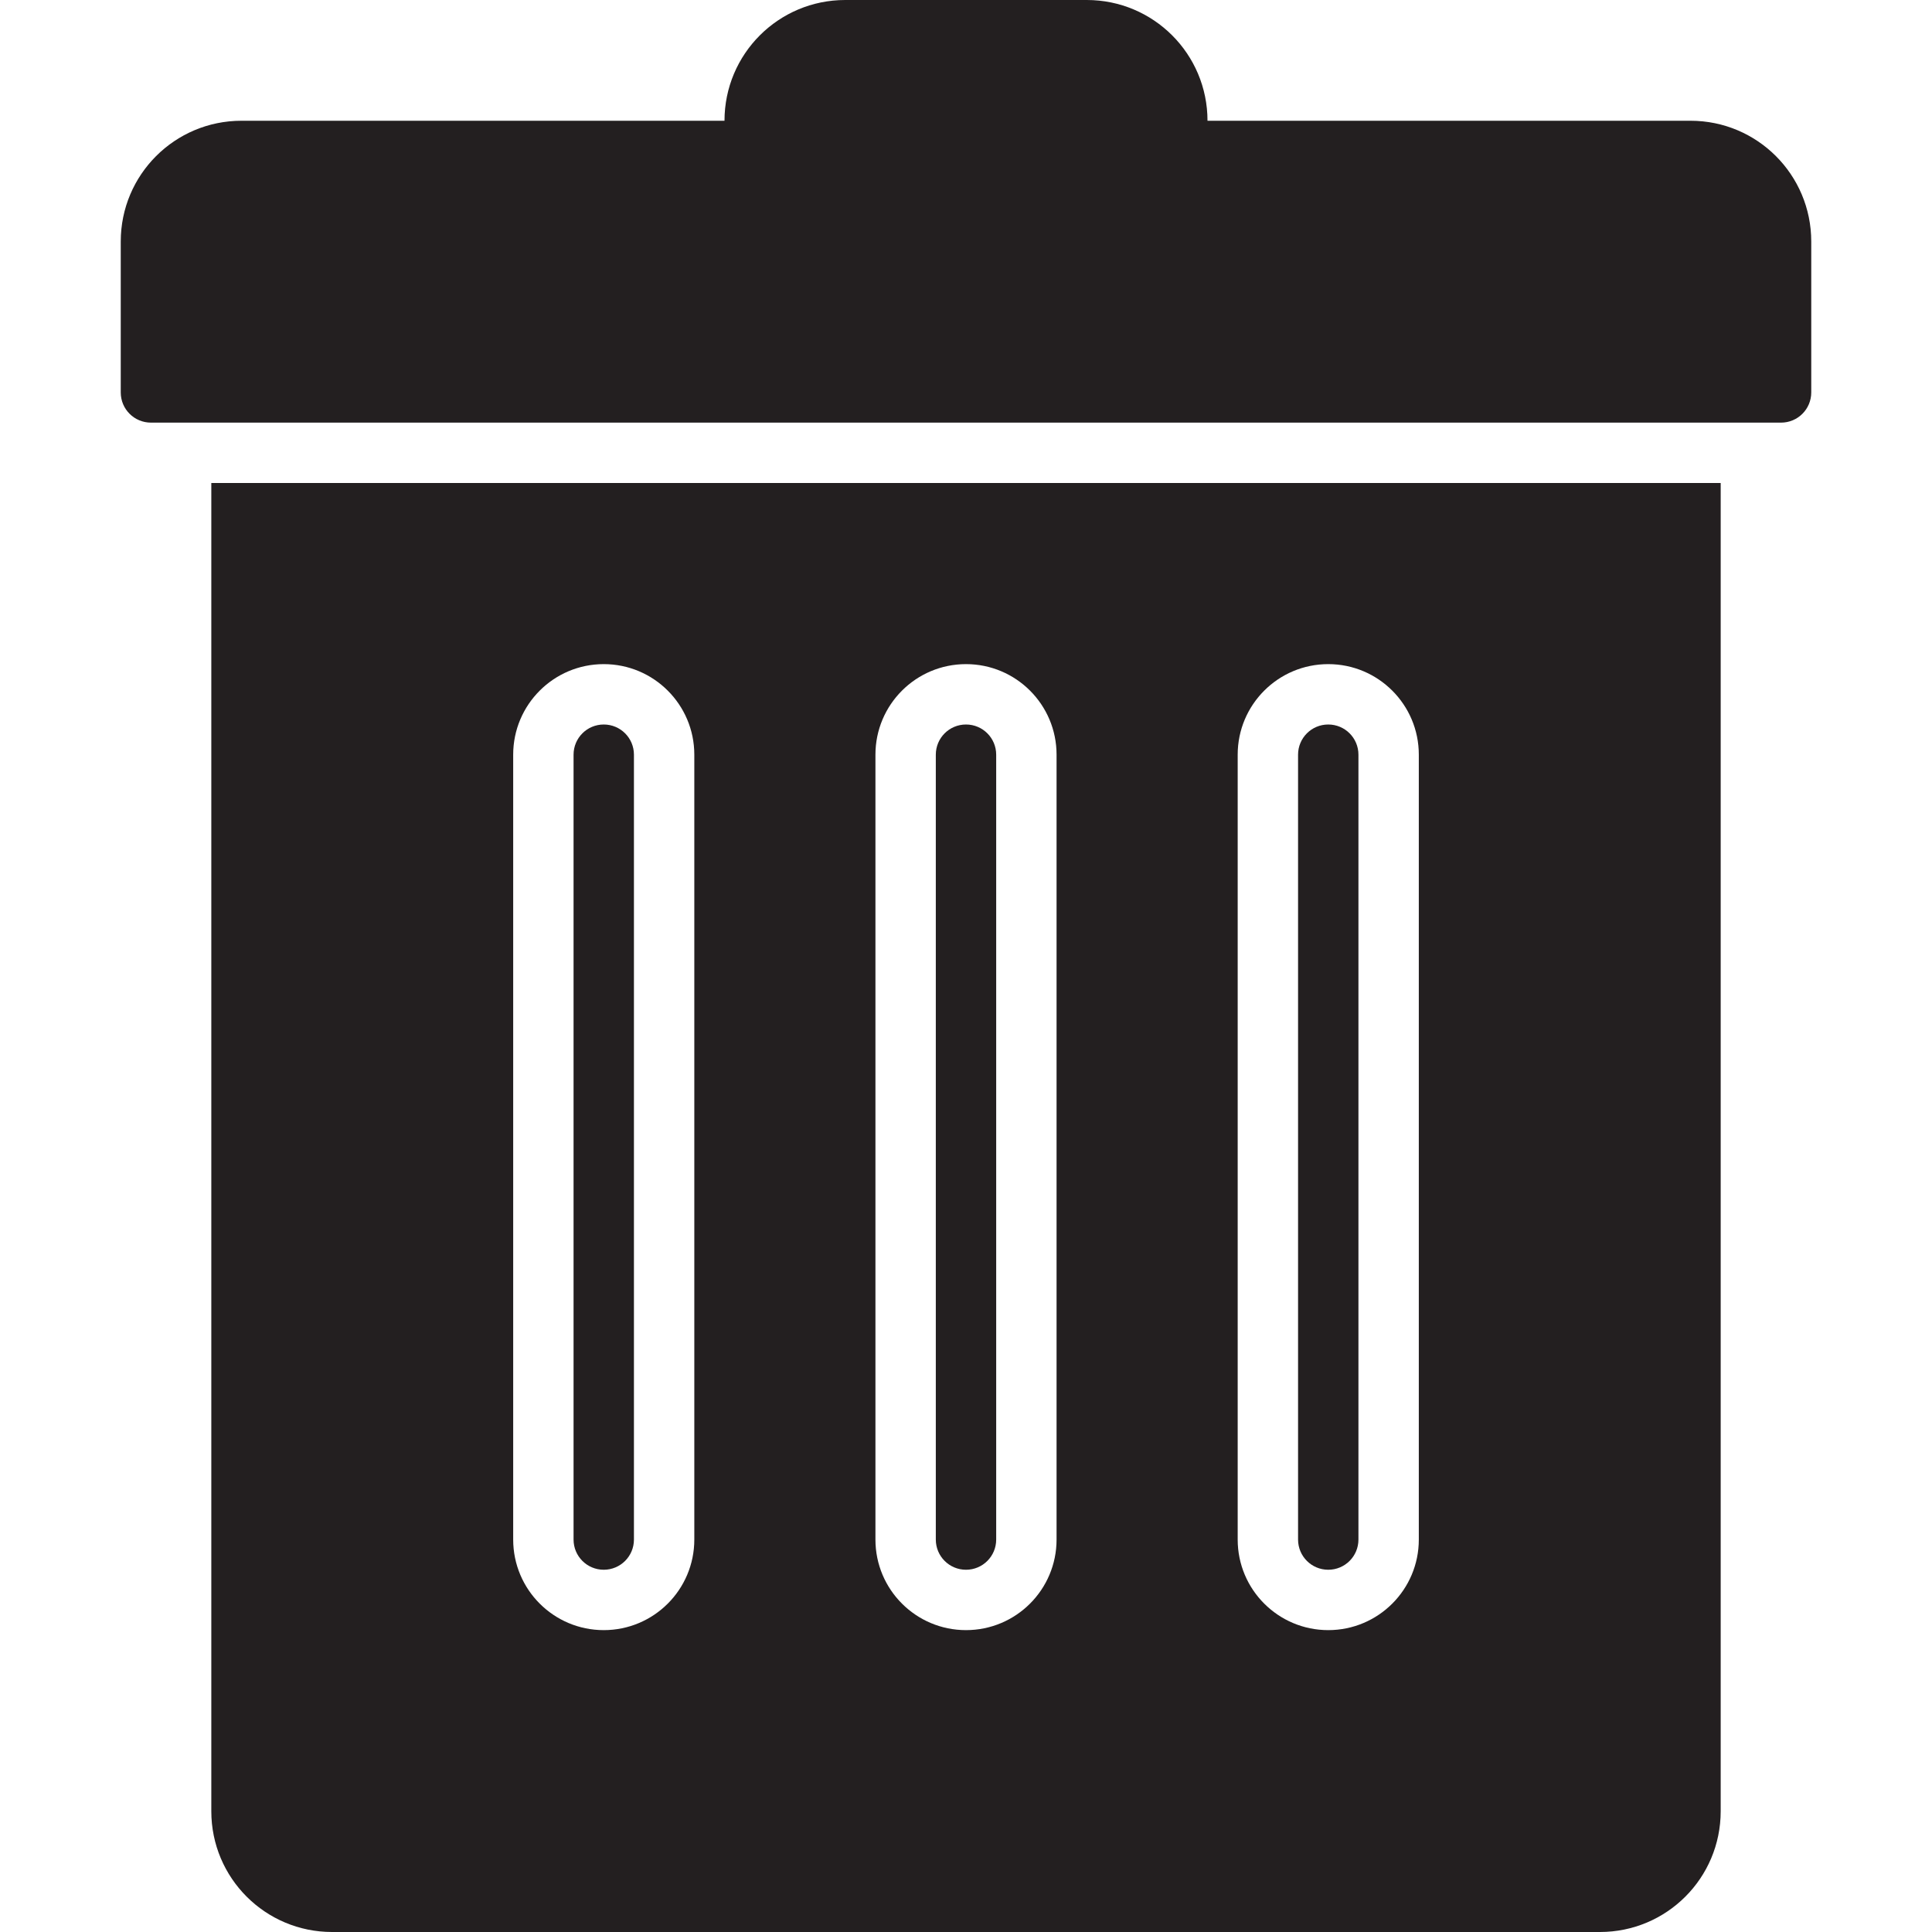
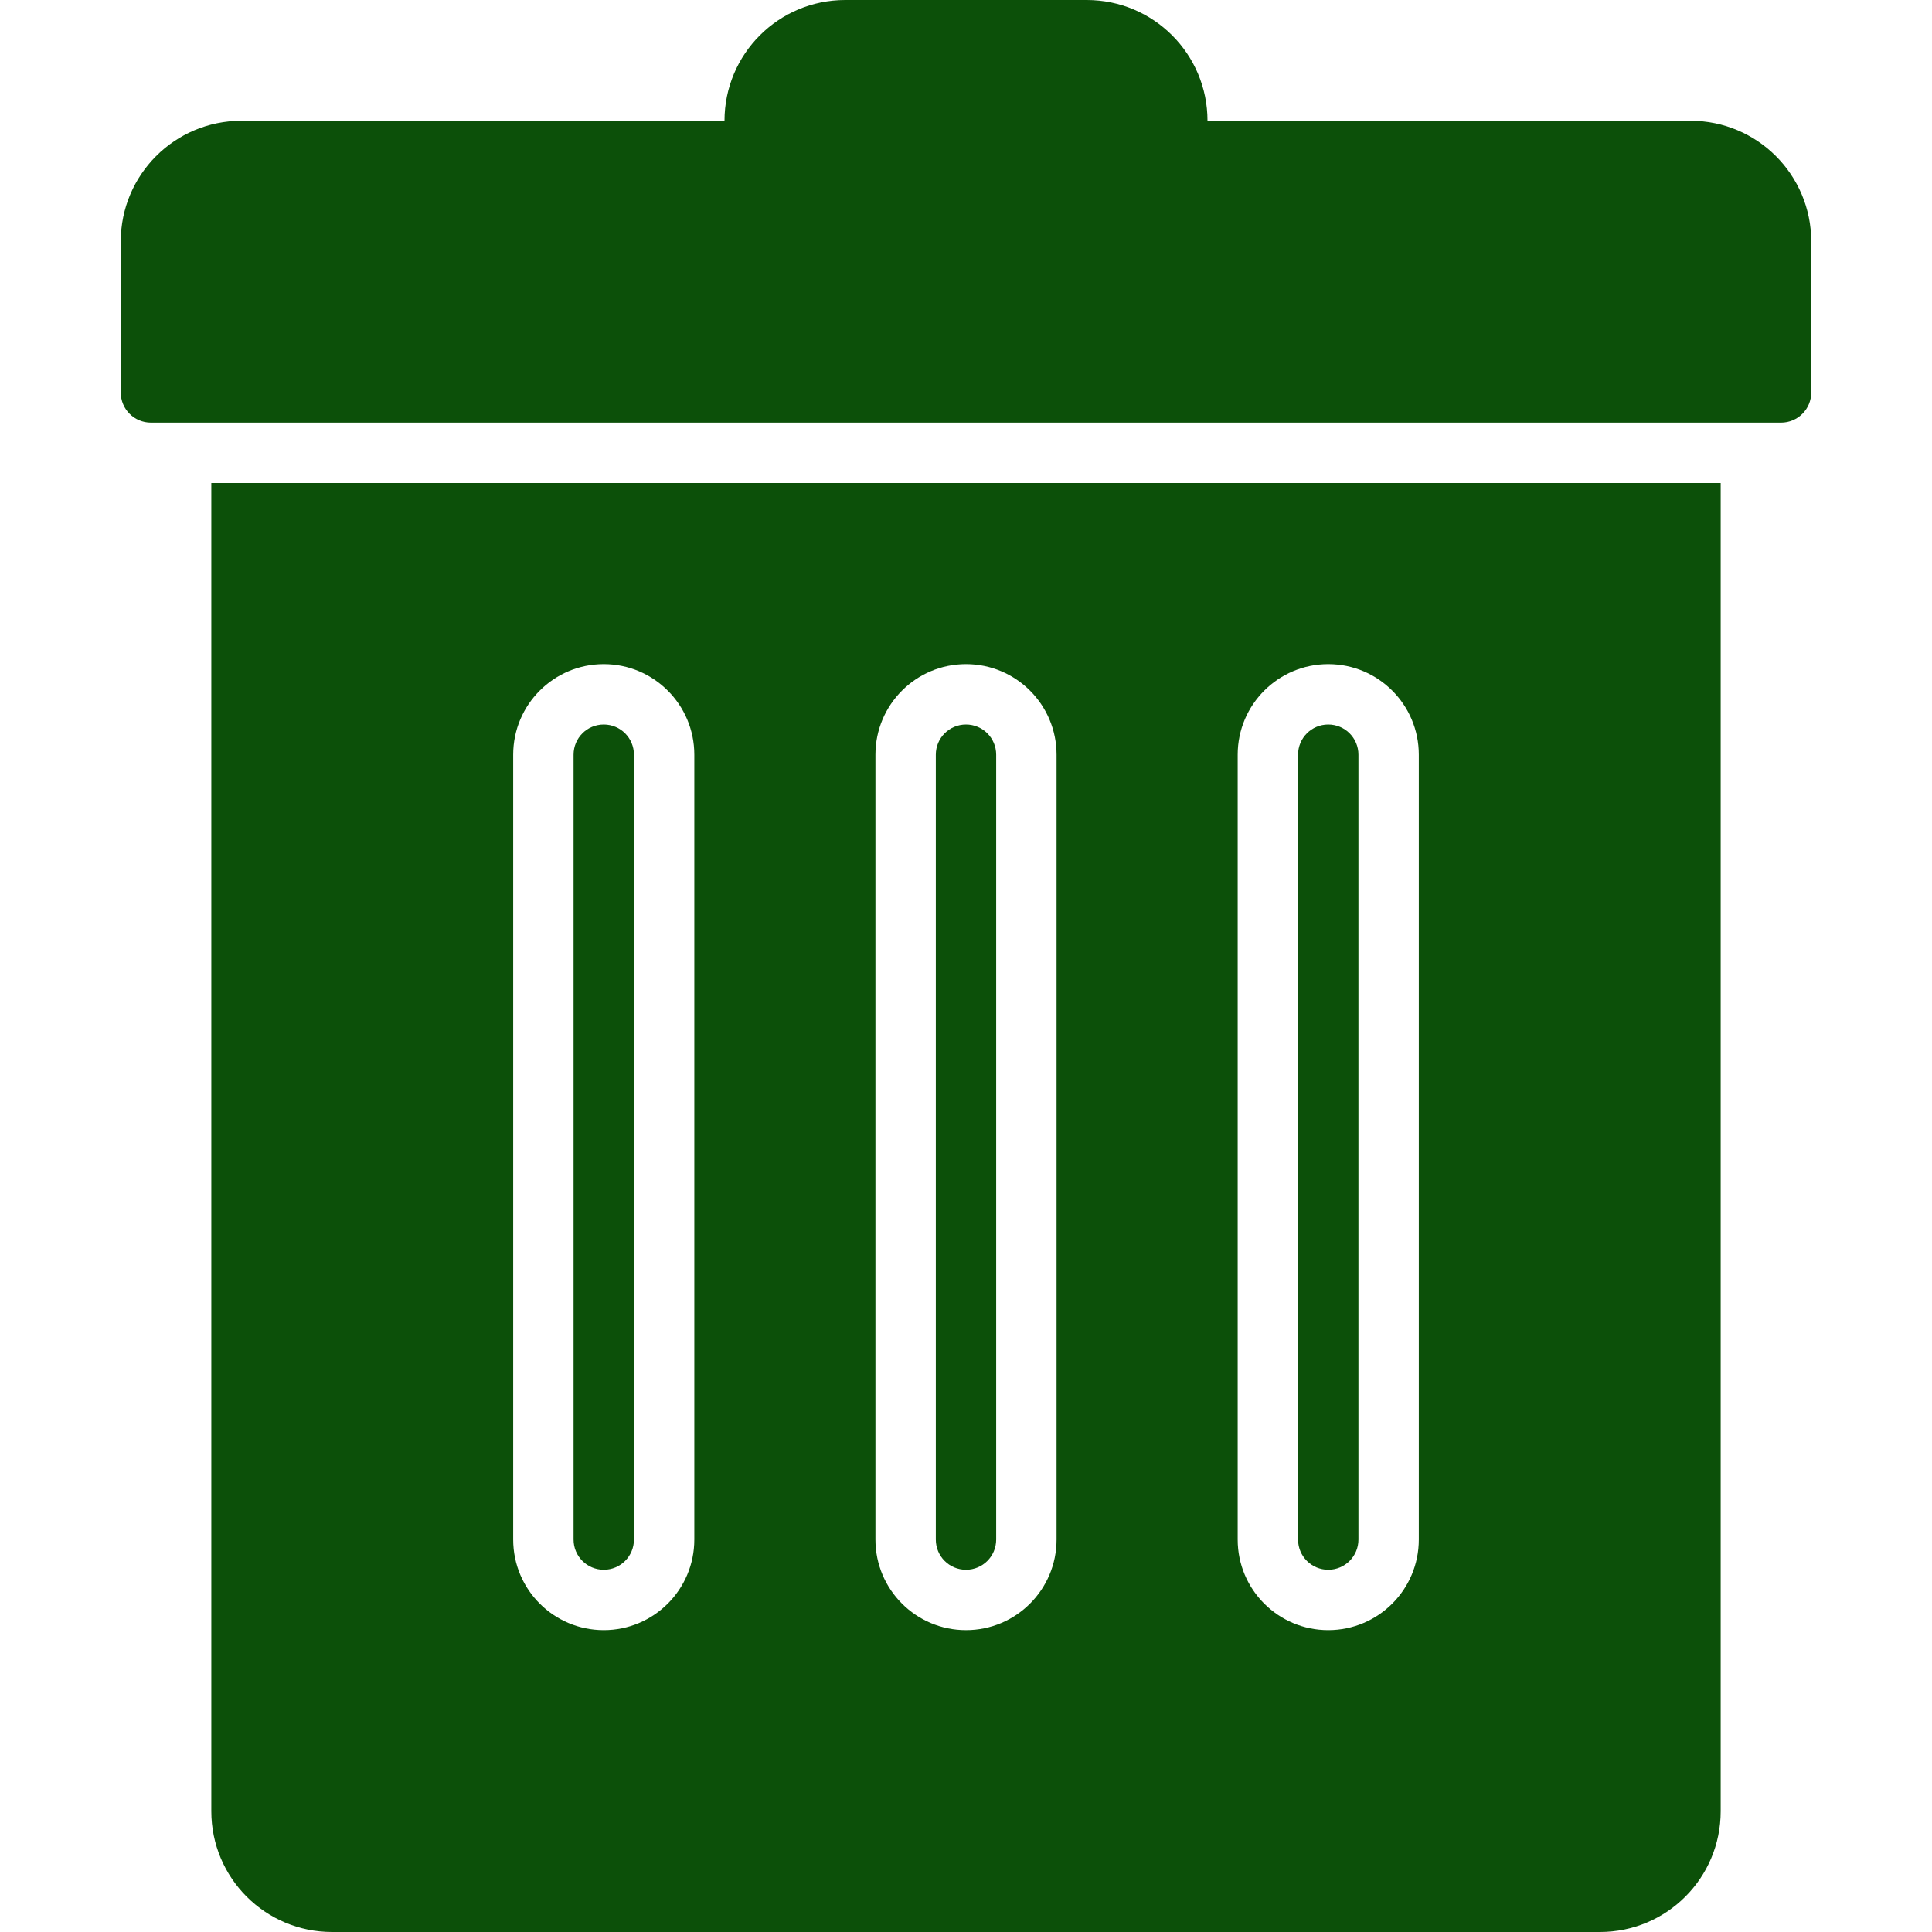
<svg xmlns="http://www.w3.org/2000/svg" version="1.0" id="Layer_1" width="800px" height="800px" viewBox="0 0 64 64" enable-background="new 0 0 64 64" xml:space="preserve">
-   <g>
-     <path fill="#231F20" d="M56,4H40c0-2.211-1.789-4-4-4h-8c-2.211,0-4,1.789-4,4H8C5.789,4,4,5.789,4,8v5c0,0.553,0.447,1,1,1h54   c0.553,0,1-0.447,1-1V8C60,5.789,58.211,4,56,4z" />
-     <path fill="#231F20" d="M20,24c-0.553,0-1,0.447-1,1v26c0,0.553,0.447,1,1,1s1-0.447,1-1V25C21,24.447,20.553,24,20,24z" />
-     <path fill="#231F20" d="M32,24c-0.553,0-1,0.447-1,1v26c0,0.553,0.447,1,1,1s1-0.447,1-1V25C33,24.447,32.553,24,32,24z" />
-     <path fill="#231F20" d="M44,24c-0.553,0-1,0.447-1,1v26c0,0.553,0.447,1,1,1s1-0.447,1-1V25C45,24.447,44.553,24,44,24z" />
-     <path fill="#231F20" d="M9,16H7v44c0,2.211,1.789,4,4,4h42c2.211,0,4-1.789,4-4V16h-2H9z M23,51c0,1.657-1.343,3-3,3s-3-1.343-3-3   V25c0-1.657,1.343-3,3-3s3,1.343,3,3V51z M35,51c0,1.657-1.343,3-3,3s-3-1.343-3-3V25c0-1.657,1.343-3,3-3s3,1.343,3,3V51z M47,51   c0,1.657-1.343,3-3,3s-3-1.343-3-3V25c0-1.657,1.343-3,3-3s3,1.343,3,3V51z" />
+   <defs id="defs5" />
+   <g id="g5" style="fill:#0c5009;fill-opacity:1">
+     <path fill="#231F20" d="M56,4H40c0-2.211-1.789-4-4-4h-8c-2.211,0-4,1.789-4,4H8C5.789,4,4,5.789,4,8v5c0,0.553,0.447,1,1,1h54   c0.553,0,1-0.447,1-1V8C60,5.789,58.211,4,56,4z" id="path1" style="fill:#0c5009;fill-opacity:1" />
+     <path fill="#231F20" d="M20,24c-0.553,0-1,0.447-1,1v26c0,0.553,0.447,1,1,1s1-0.447,1-1V25C21,24.447,20.553,24,20,24z" id="path2" style="fill:#0c5009;fill-opacity:1" />
+     <path fill="#231F20" d="M32,24c-0.553,0-1,0.447-1,1v26c0,0.553,0.447,1,1,1s1-0.447,1-1V25C33,24.447,32.553,24,32,24z" id="path3" style="fill:#0c5009;fill-opacity:1" />
+     <path fill="#231F20" d="M44,24c-0.553,0-1,0.447-1,1v26c0,0.553,0.447,1,1,1s1-0.447,1-1V25C45,24.447,44.553,24,44,24z" id="path4" style="fill:#0c5009;fill-opacity:1" />
+     <path fill="#231F20" d="M9,16H7v44c0,2.211,1.789,4,4,4h42c2.211,0,4-1.789,4-4V16h-2H9z M23,51c0,1.657-1.343,3-3,3s-3-1.343-3-3   V25c0-1.657,1.343-3,3-3s3,1.343,3,3V51z M35,51c0,1.657-1.343,3-3,3s-3-1.343-3-3V25c0-1.657,1.343-3,3-3s3,1.343,3,3V51z M47,51   c0,1.657-1.343,3-3,3s-3-1.343-3-3V25c0-1.657,1.343-3,3-3s3,1.343,3,3V51z" id="path5" style="fill:#0c5009;fill-opacity:1" />
  </g>
</svg>
